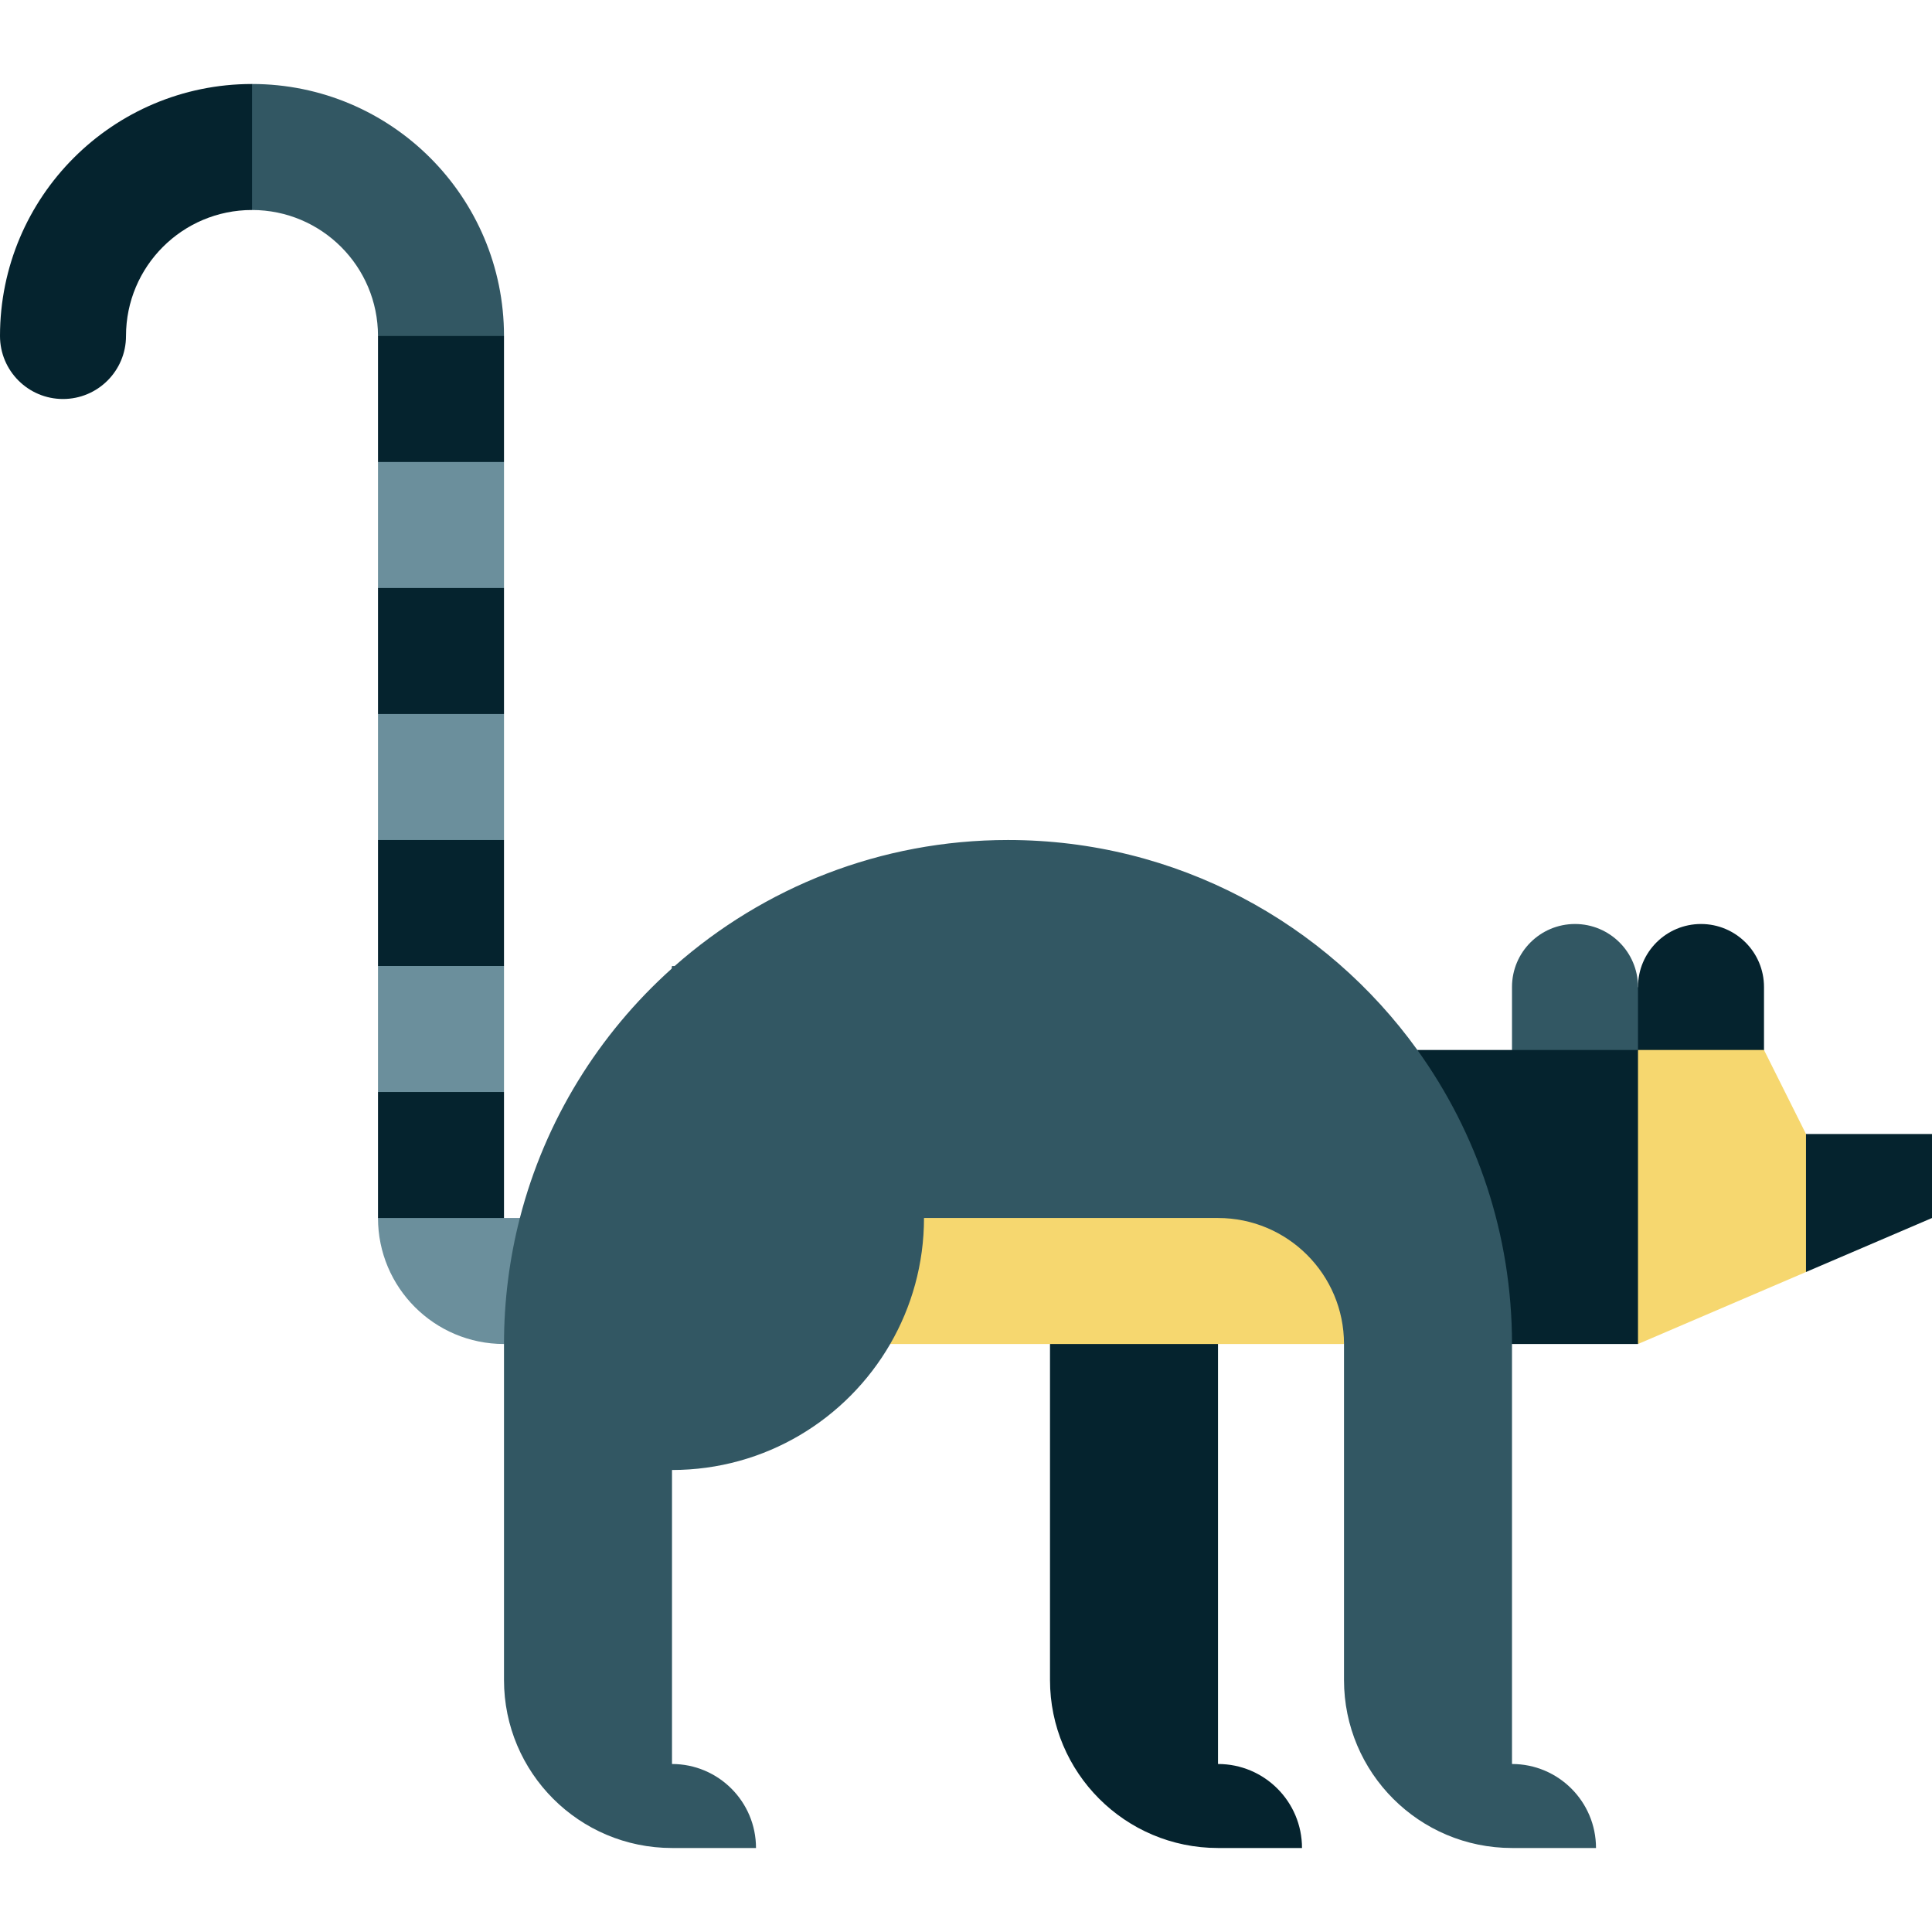
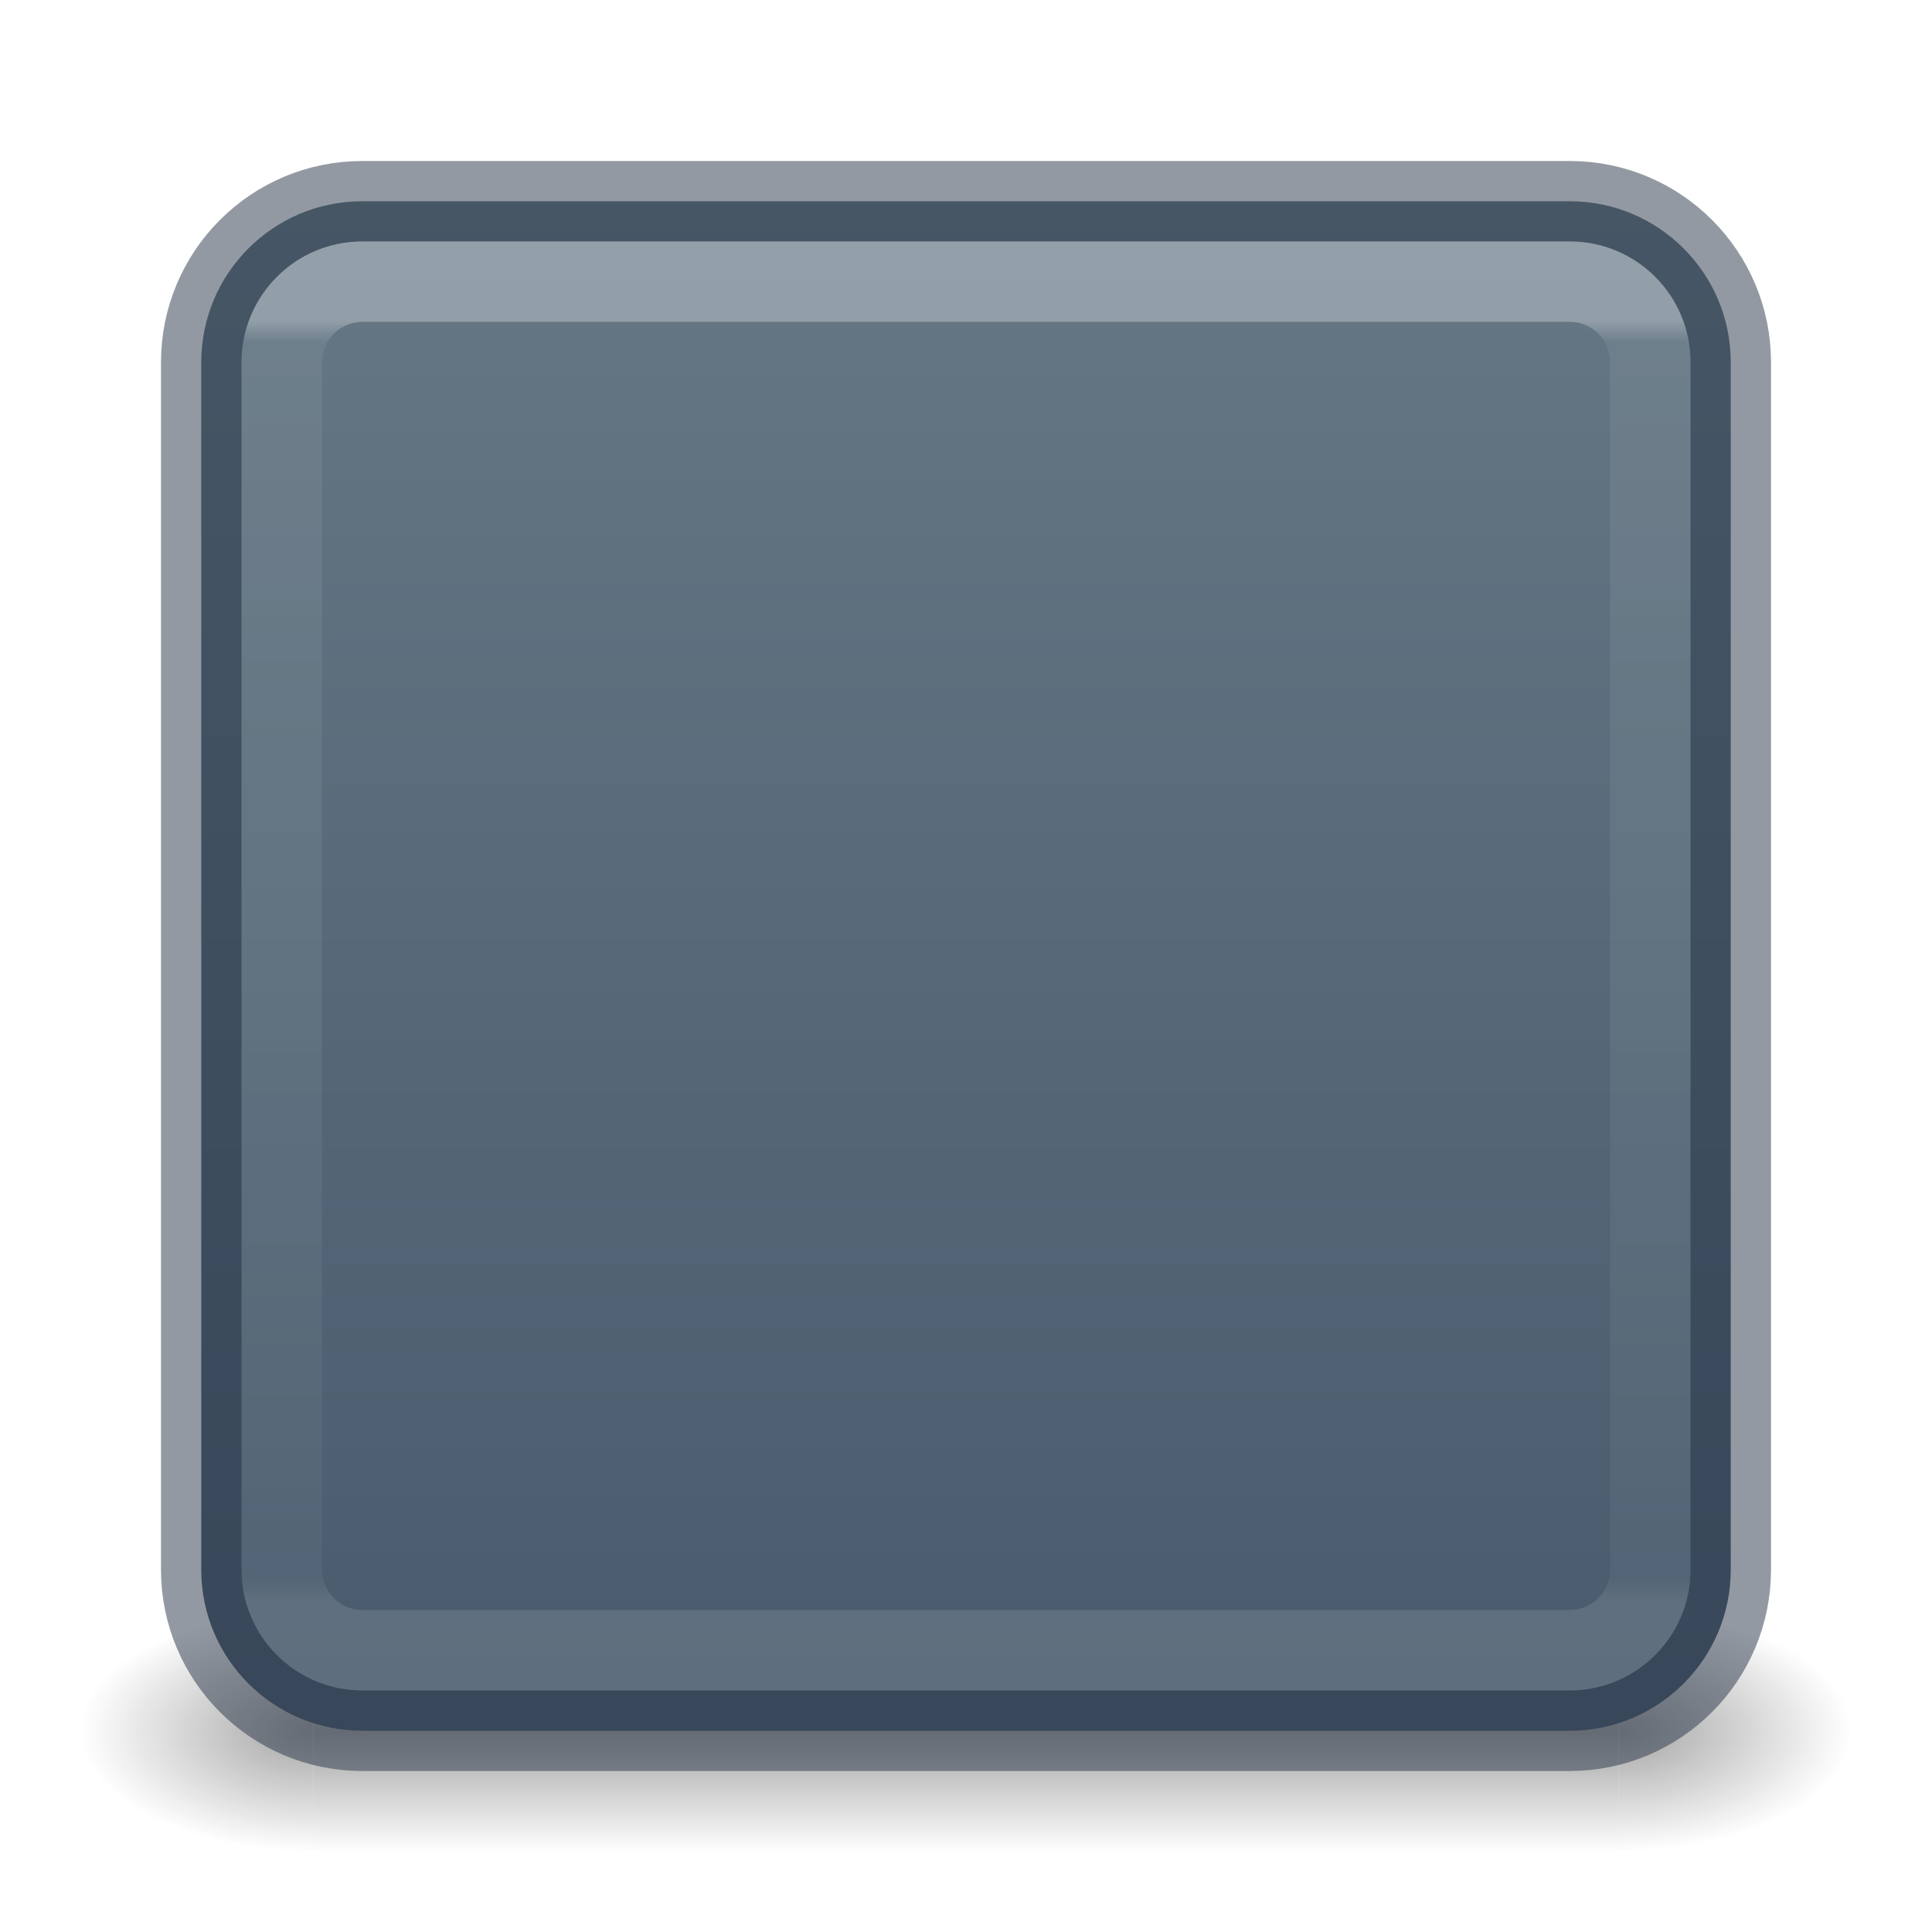
- <svg xmlns="http://www.w3.org/2000/svg" version="1.1" id="Layer_1" viewBox="0 0 512 512" xml:space="preserve">
-   <path style="fill:#325763;" d="M434.087,261.565c0-9.22-7.475-16.696-16.696-16.696c-9.22,0-16.696,7.475-16.696,16.696v47.49  l64.557,0.371L434.087,261.565z" />
-   <path style="fill:#05232E;" d="M467.478,309.055v-47.49c0-9.22-7.475-16.696-16.696-16.696c-9.22,0-16.696,7.475-16.696,16.696  v47.49H467.478z" />
-   <polygon style="fill:#F6D76F;" points="467.478,278.261 434.087,278.261 410.713,317.96 434.087,356.174 478.609,337.093   496.047,318.701 478.609,300.522 " />
-   <g>
-     <polygon style="fill:#05232E;" points="478.609,300.522 478.609,337.093 512,322.783 512,300.522  " />
-     <path style="fill:#05232E;" d="M375.621,278.261c0,33.021,0.959,48.835,0.959,77.913h57.507v-77.913H375.621z" />
-     <path style="fill:#05232E;" d="M278.261,445.217c0,24.588,19.933,44.522,44.522,44.522h22.261c0-12.295-9.966-22.261-22.261-22.261   V322.412h-44.522V445.217z" />
+ <svg xmlns="http://www.w3.org/2000/svg" xmlns:xlink="http://www.w3.org/1999/xlink" id="svg4157" height="24" width="24" version="1.1">
+   <defs id="defs4159">
+     <linearGradient id="linearGradient881">
+       <stop offset="0" style="stop-color:#667885;stop-opacity:1" id="stop873" />
+       <stop offset="1" style="stop-color:#485a6c;stop-opacity:1" id="stop879" />
+     </linearGradient>
+     <linearGradient gradientTransform="matrix(0.4594595,0,0,0.4594595,0.9742203,0.9717328)" gradientUnits="userSpaceOnUse" xlink:href="#linearGradient4095" id="linearGradient3233" y2="41.229" x2="24" y1="6.549" x1="24" />
+     <linearGradient id="linearGradient4095">
+       <stop offset="0" style="stop-color:#ffffff;stop-opacity:1" id="stop4097" />
+       <stop offset="0.017" style="stop-color:#ffffff;stop-opacity:0.235" id="stop4100" />
+       <stop offset="0.98" style="stop-color:#ffffff;stop-opacity:0.157" id="stop4102" />
+       <stop offset="1" style="stop-color:#ffffff;stop-opacity:0.392" id="stop4104" />
+     </linearGradient>
+     <radialGradient gradientTransform="matrix(2.003784,0,0,1.4,27.98813,-17.4)" gradientUnits="userSpaceOnUse" xlink:href="#linearGradient3688-166-749-9" id="radialGradient3082-6" fy="43.5" fx="4.993" r="2.5" cy="43.5" cx="4.993" />
+     <linearGradient id="linearGradient3688-166-749-9">
+       <stop offset="0" style="stop-color:#181818;stop-opacity:1" id="stop2883-2" />
+       <stop offset="1" style="stop-color:#181818;stop-opacity:0" id="stop2885-2" />
+     </linearGradient>
+     <radialGradient gradientTransform="matrix(2.003784,0,0,1.4,-20.01187,-104.4)" gradientUnits="userSpaceOnUse" xlink:href="#linearGradient3688-464-309-7-6" id="radialGradient3084-4" fy="43.5" fx="4.993" r="2.5" cy="43.5" cx="4.993" />
+     <linearGradient id="linearGradient3688-464-309-7-6">
+       <stop offset="0" style="stop-color:#181818;stop-opacity:1" id="stop2889-75" />
+       <stop offset="1" style="stop-color:#181818;stop-opacity:0" id="stop2891-4-9" />
+     </linearGradient>
+     <linearGradient gradientUnits="userSpaceOnUse" xlink:href="#linearGradient3702-501-757-1" id="linearGradient3086-8" y2="39.999" x2="25.058" y1="47.028" x1="25.058" />
+     <linearGradient id="linearGradient3702-501-757-1">
+       <stop offset="0" style="stop-color:#181818;stop-opacity:0" id="stop2895-2" />
+       <stop offset="0.5" style="stop-color:#181818;stop-opacity:1" id="stop2897-89" />
+       <stop offset="1" style="stop-color:#181818;stop-opacity:0" id="stop2899-36" />
+     </linearGradient>
+     <linearGradient xlink:href="#linearGradient881" id="linearGradient871" x1="11.428" y1="2.526" x2="11.428" y2="21.451" gradientUnits="userSpaceOnUse" />
+   </defs>
+   <g transform="matrix(0.55,0,0,0.3333336,-1.200001,7.33333)" id="g2036-4" style="display:inline">
+     <g transform="matrix(1.052632,0,0,1.285713,-1.263158,-13.42854)" id="g3712-8" style="opacity:0.4">
+       <rect width="5" height="7" x="38" y="40" id="rect2801-6" style="fill:url(#radialGradient3082-6);fill-opacity:1;stroke:none" />
+       <rect width="5" height="7" x="-10" y="-47" transform="scale(-1,-1)" id="rect3696-20" style="fill:url(#radialGradient3084-4);fill-opacity:1;stroke:none" />
+       <rect width="28" height="7" x="10" y="40" id="rect3700-5" style="fill:url(#linearGradient3086-8);fill-opacity:1;stroke:none" />
+     </g>
  </g>
-   <g>
-     <path style="fill:#6B8F9C;" d="M133.565,322.783l-17.438-14.47l-15.953,14.47c0,18.441,14.949,33.391,33.391,33.391   c15.953-11.501,26.527-20.221,39.699-33.391H133.565z" />
-     <polygon style="fill:#6B8F9C;" points="133.565,122.435 116.87,105.739 100.174,122.435 100.174,155.826 116.87,174.005    133.565,155.826  " />
-     <polygon style="fill:#6B8F9C;" points="133.565,189.217 116.87,174.005 100.174,189.217 100.174,222.609 116.87,239.304    133.565,222.609  " />
-     <polygon style="fill:#6B8F9C;" points="133.565,256 116.87,239.304 100.174,256 100.174,289.391 117.612,304.603 133.565,289.391     " />
-   </g>
-   <path style="fill:#325763;" d="M133.565,89.043c0-36.883-29.9-66.783-66.783-66.783L48.603,40.44l18.179,15.212  c18.442,0,33.391,14.95,33.391,33.391l16.696,17.438L133.565,89.043z" />
-   <g>
-     <rect x="100.174" y="289.391" style="fill:#05232E;" width="33.391" height="33.391" />
-     <rect x="100.174" y="222.609" style="fill:#05232E;" width="33.391" height="33.391" />
-     <rect x="100.174" y="155.826" style="fill:#05232E;" width="33.391" height="33.391" />
-     <rect x="100.174" y="89.043" style="fill:#05232E;" width="33.391" height="33.391" />
-     <path style="fill:#05232E;" d="M66.783,22.261C29.9,22.261,0,52.161,0,89.043c0,9.22,7.475,16.696,16.696,16.696   s16.696-7.475,16.696-16.696c0-18.441,14.949-33.391,33.391-33.391V22.261z" />
-   </g>
-   <path style="fill:#F6D76F;" d="M355.803,300.892l-120.209-0.742c0,12.169,0.318,35.617,0.318,56.023h120.261  C356.174,337.733,355.803,325.379,355.803,300.892z" />
-   <path style="fill:#325763;" d="M267.13,222.609c-33.88,0-64.807,12.621-88.353,33.409c-0.23-0.002-0.459-0.018-0.69-0.018  l-0.1,0.718c-19.307,17.317-33.548,40.168-40.214,66.065c-2.747,10.673-4.208,21.861-4.208,33.391v89.043  c0,24.588,19.934,44.522,44.522,44.522h22.261c0-12.295-9.966-22.261-22.261-22.261v-77.913c24.715,0,46.277-13.436,57.826-33.391  c5.685-9.825,8.957-21.222,8.957-33.391h77.913c18.442,0,33.391,14.95,33.391,33.391v89.043c0,24.588,19.933,44.522,44.522,44.522  h22.261c0-12.295-9.966-22.261-22.261-22.261V356.174c0-29.078-9.297-55.983-25.075-77.913  C351.374,244.559,311.818,222.609,267.13,222.609z" />
+   <rect width="19" height="19" rx="2" ry="2" x="2.5" y="2.5" id="rect5505-21-8" style="color:#000000;display:inline;overflow:visible;visibility:visible;fill:url(#linearGradient871);fill-opacity:1;fill-rule:nonzero;stroke:none;stroke-width:1;marker:none;enable-background:accumulate" />
+   <rect width="19" height="19" rx="2" ry="2" x="2.5" y="2.5" id="rect5505-21-8-1" style="color:#000000;display:inline;overflow:visible;visibility:visible;opacity:0.5;fill:none;stroke:#273445;stroke-width:1;stroke-linecap:round;stroke-linejoin:round;stroke-miterlimit:4;stroke-dasharray:none;stroke-dashoffset:0;stroke-opacity:1;marker:none;enable-background:accumulate" />
+   <rect width="17" height="17" x="3.501" y="3.499" id="rect6741-9" style="opacity:0.3;fill:none;stroke:url(#linearGradient3233);stroke-width:1;stroke-linecap:round;stroke-linejoin:round;stroke-miterlimit:4;stroke-dasharray:none;stroke-dashoffset:0;stroke-opacity:1" rx="1" ry="1" />
</svg>
